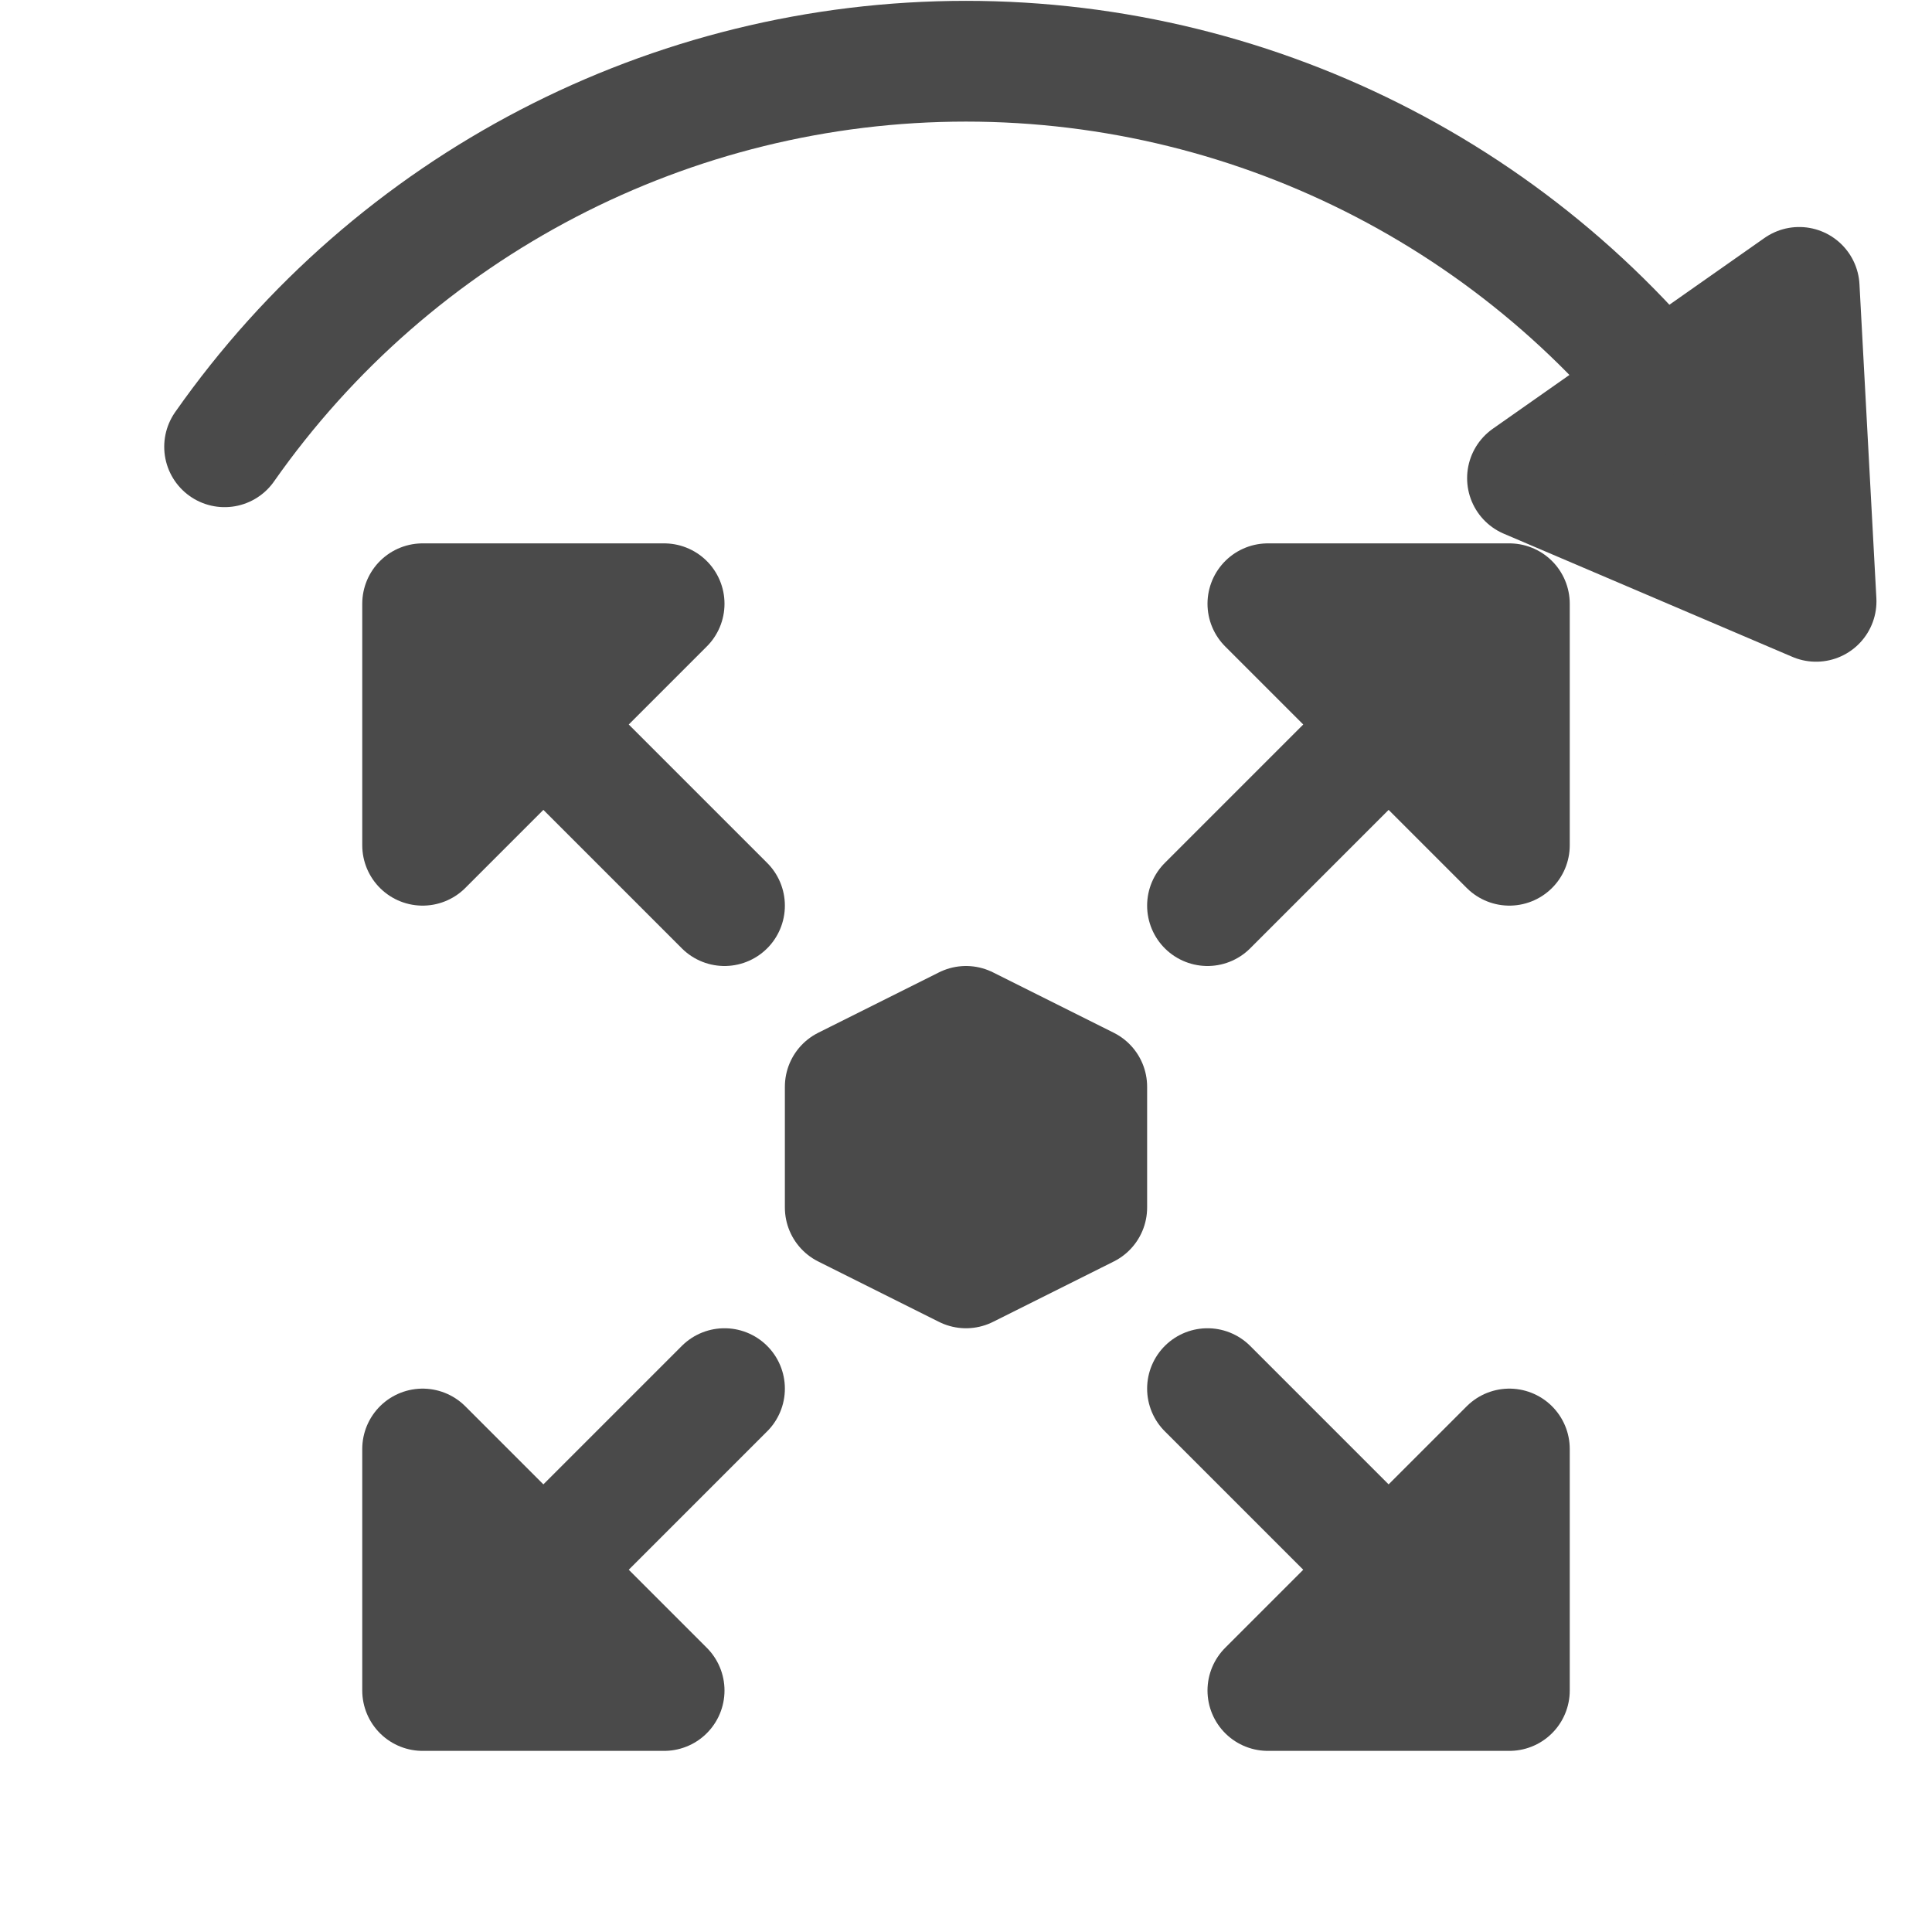
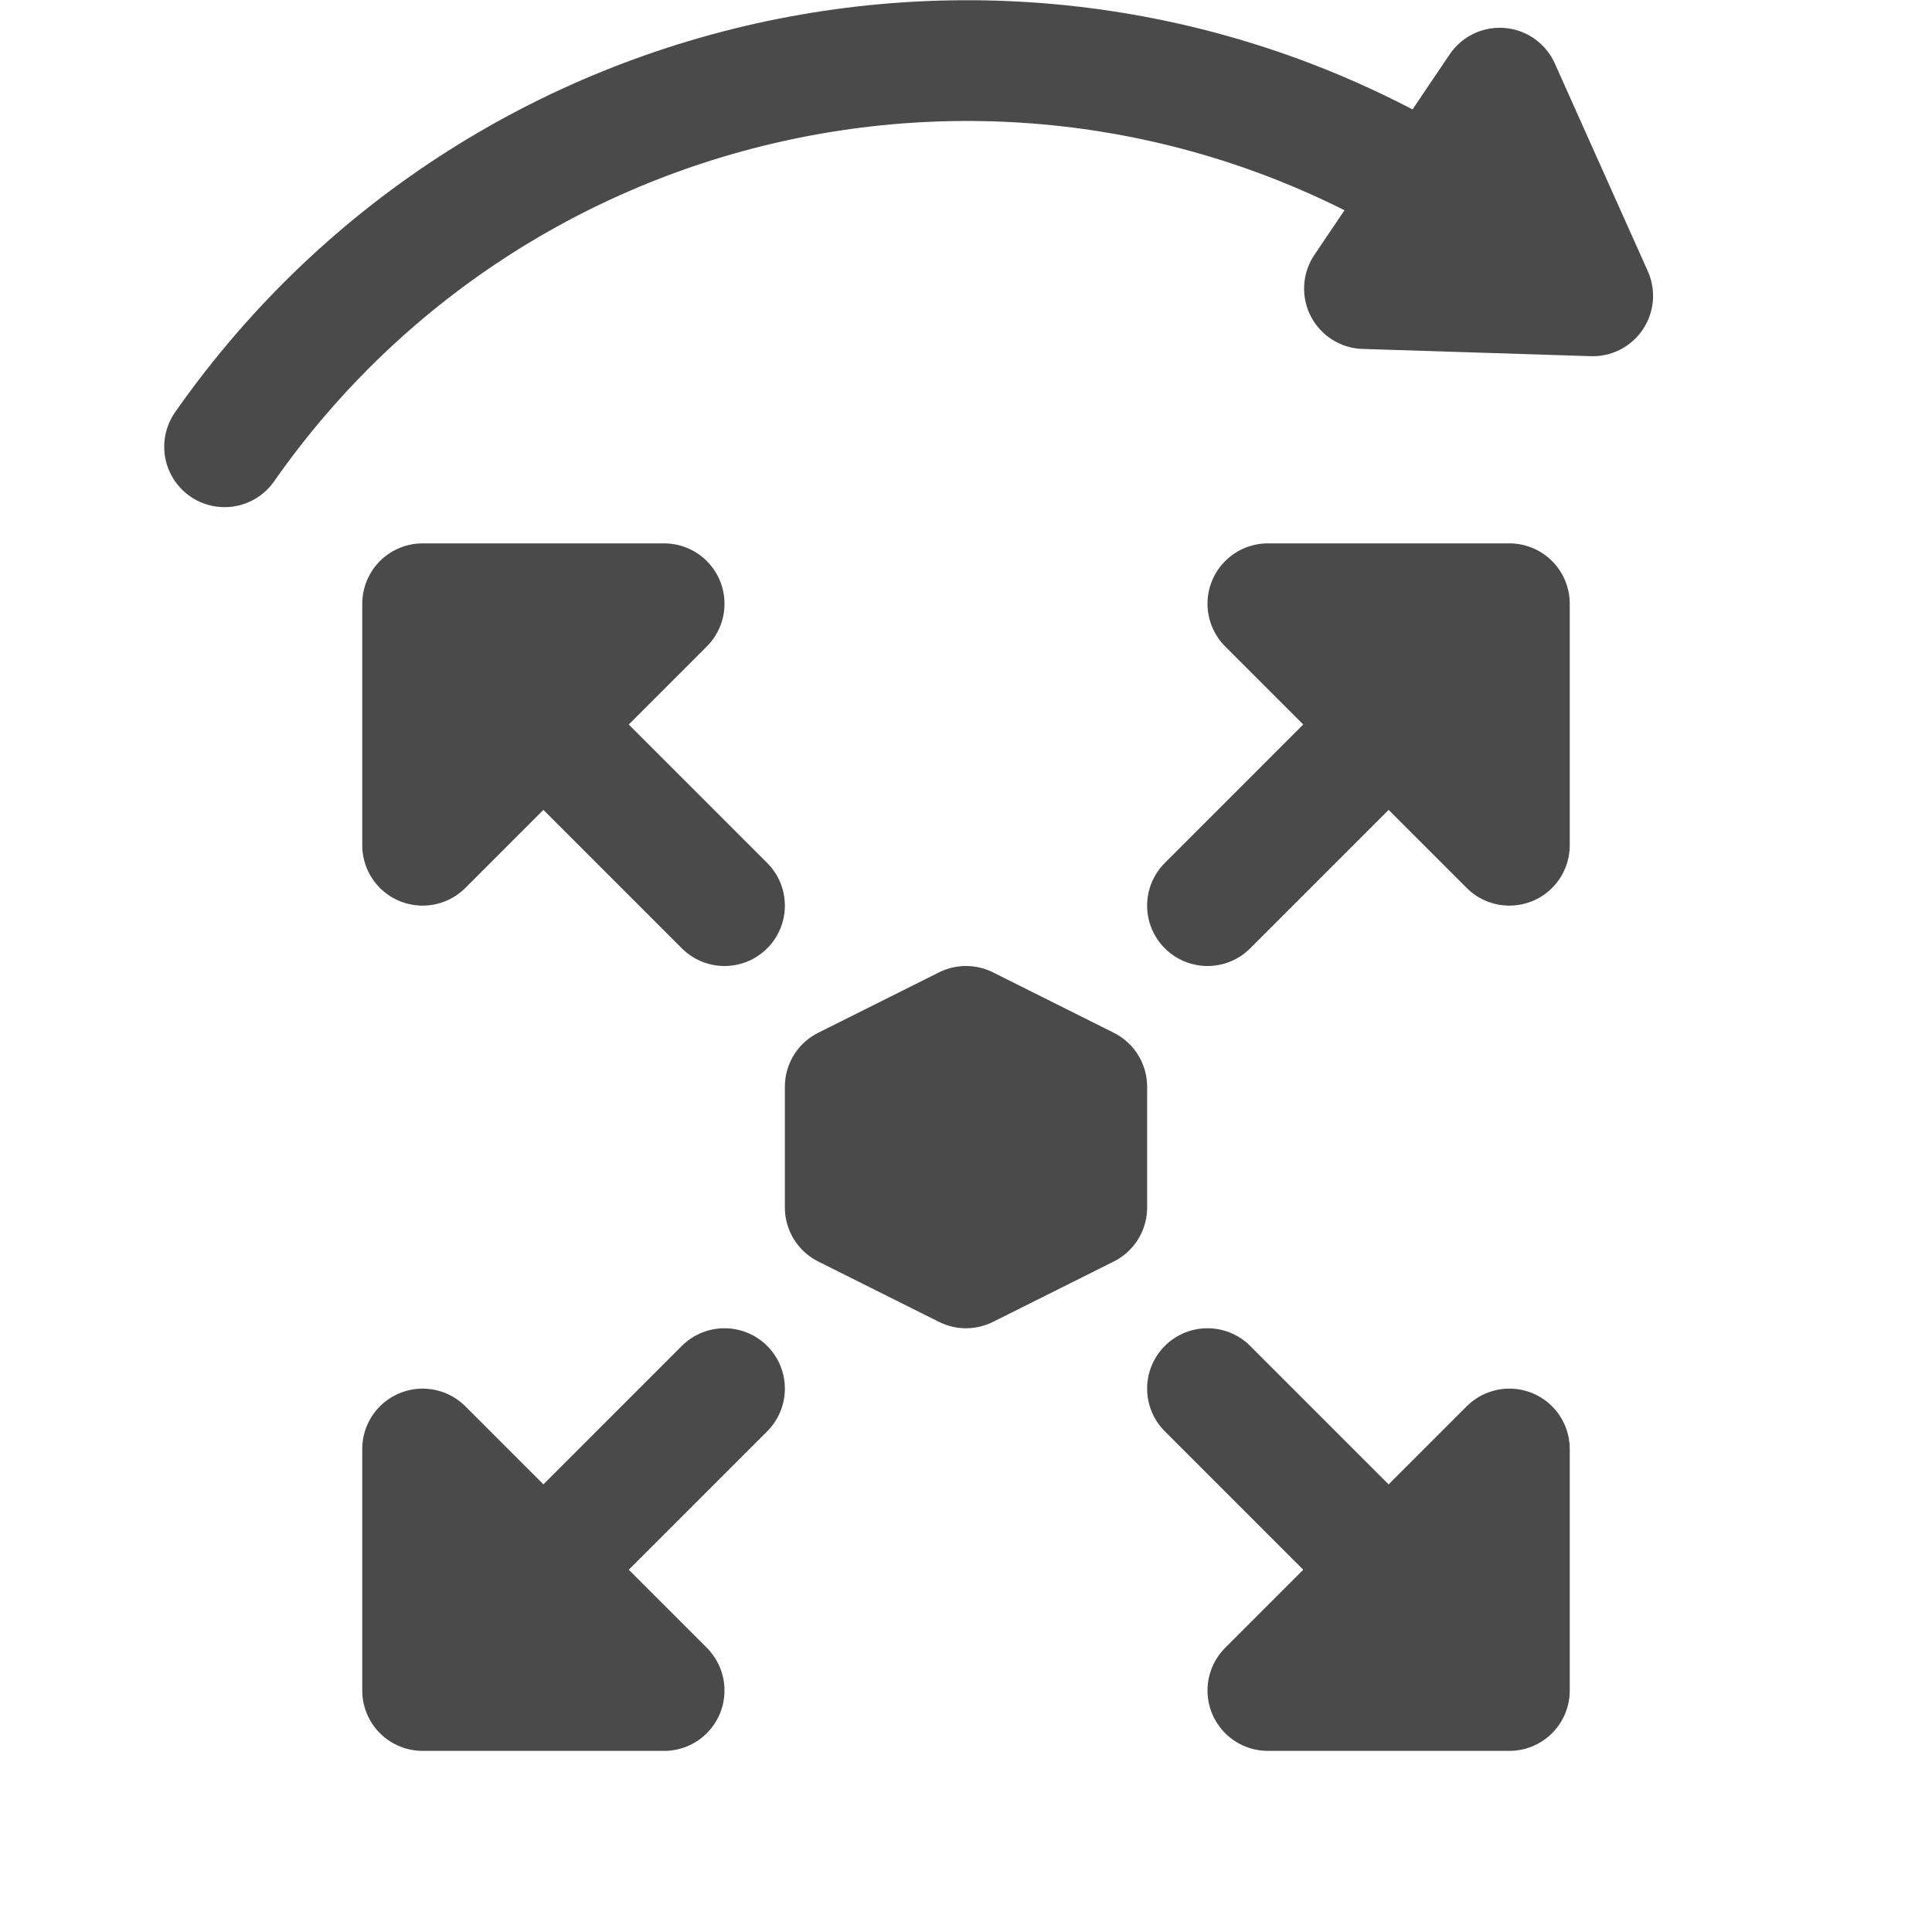
<svg xmlns="http://www.w3.org/2000/svg" width="16" height="16" viewBox="0 0 16 16" fill="none">
-   <path d="M1.86 3.7A7.5 7.5 0 0 1 14.14 3.7M10 7.5L11.5 6M10 11.5L11.5 13M6 11.5L4.5 13M6 7.5L4.5 6" stroke="#4A4A4A" stroke-linecap="round" stroke-linejoin="round" />
-   <path d="M12.65 3.96L15.04 4.98L14.9 2.38ZM10.5 5L12.5 5L12.5 7ZM10.5 14L12.5 14L12.5 12ZM5.5 14L3.5 14L3.5 12ZM5.5 5L3.5 5L3.5 7ZM8 8.5L9 9L9 10L8 10.5L7 10L7 9Z" fill="#4A4A4A" stroke="#4A4A4A" stroke-linecap="round" stroke-linejoin="round" />
+   <path d="M1.86 3.7A7.5 7.5 0 0 1 12.19 1.78M10 7.5L11.5 6M10 11.5L11.5 13M6 11.5L4.5 13M6 7.5L4.5 6" stroke="#4A4A4A" stroke-linecap="round" stroke-linejoin="round" />
+   <path d="M12.42 0.73L13.19 2.45L11.3 2.39ZM10.5 5L12.5 5L12.5 7ZM10.5 14L12.5 14L12.5 12ZM5.5 14L3.5 14L3.5 12ZM5.5 5L3.5 5L3.5 7ZM8 8.5L9 9L9 10L8 10.5L7 10L7 9Z" fill="#4A4A4A" stroke="#4A4A4A" stroke-linecap="round" stroke-linejoin="round" />
</svg>
